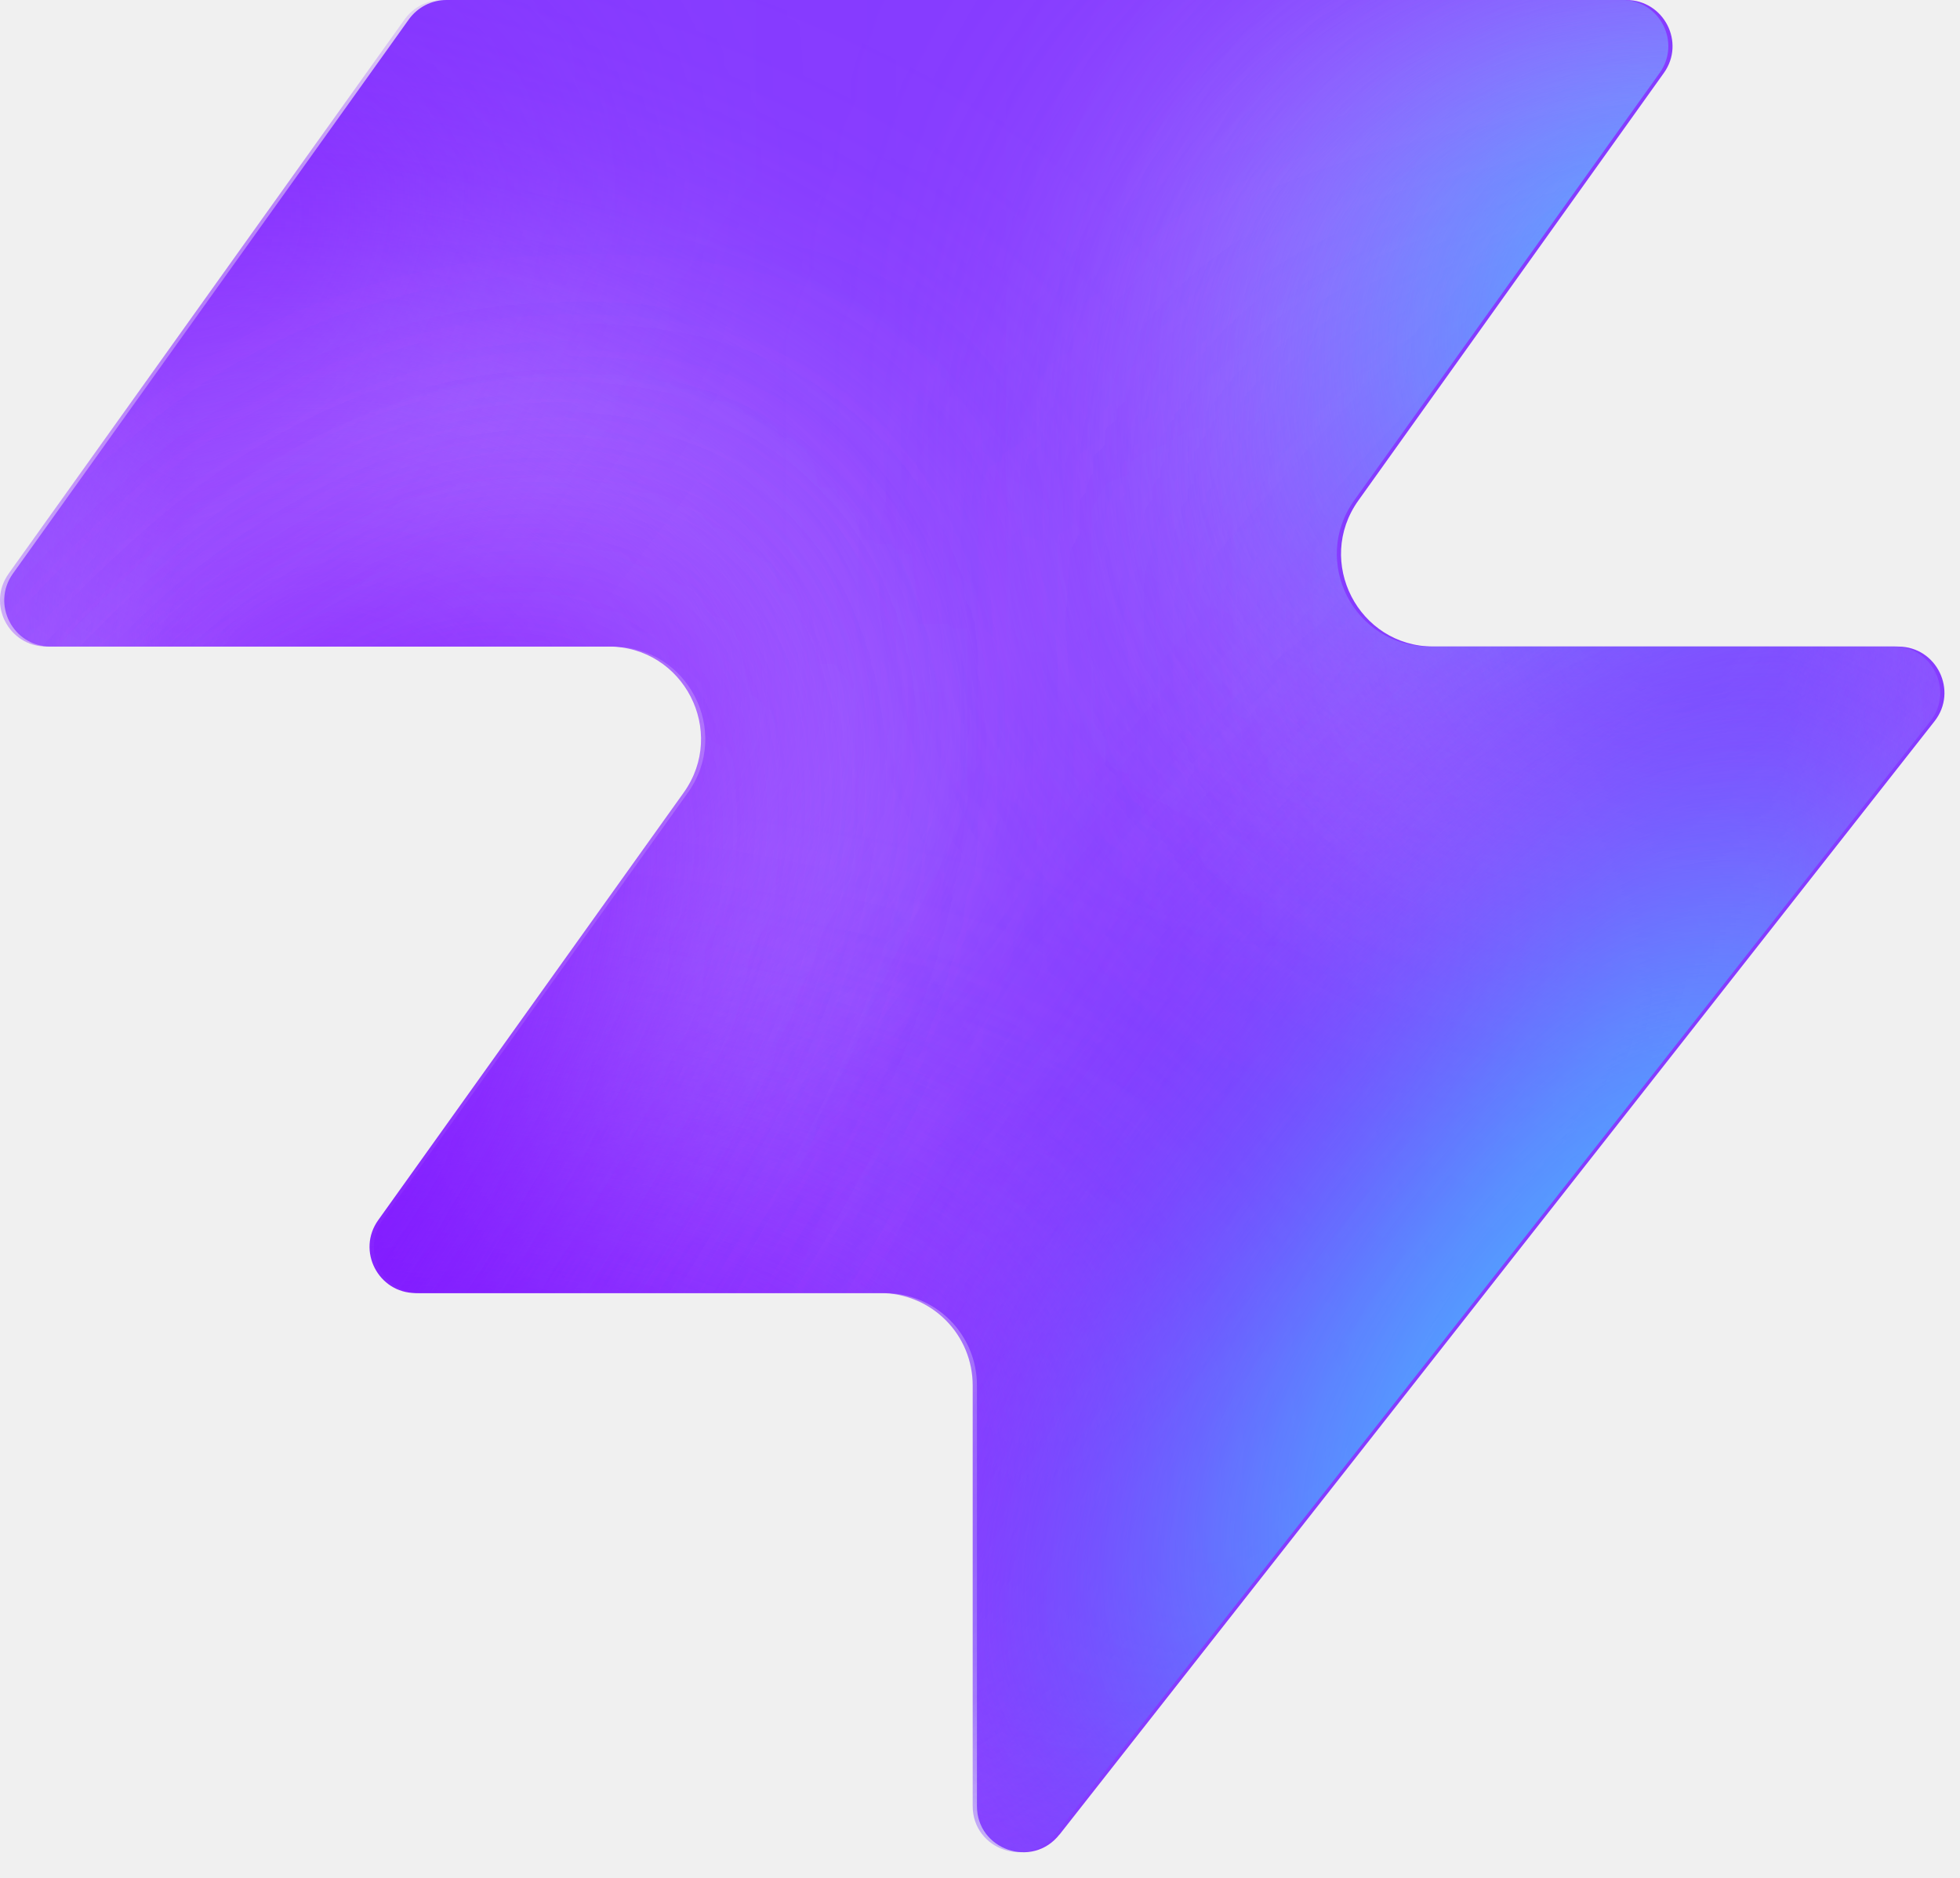
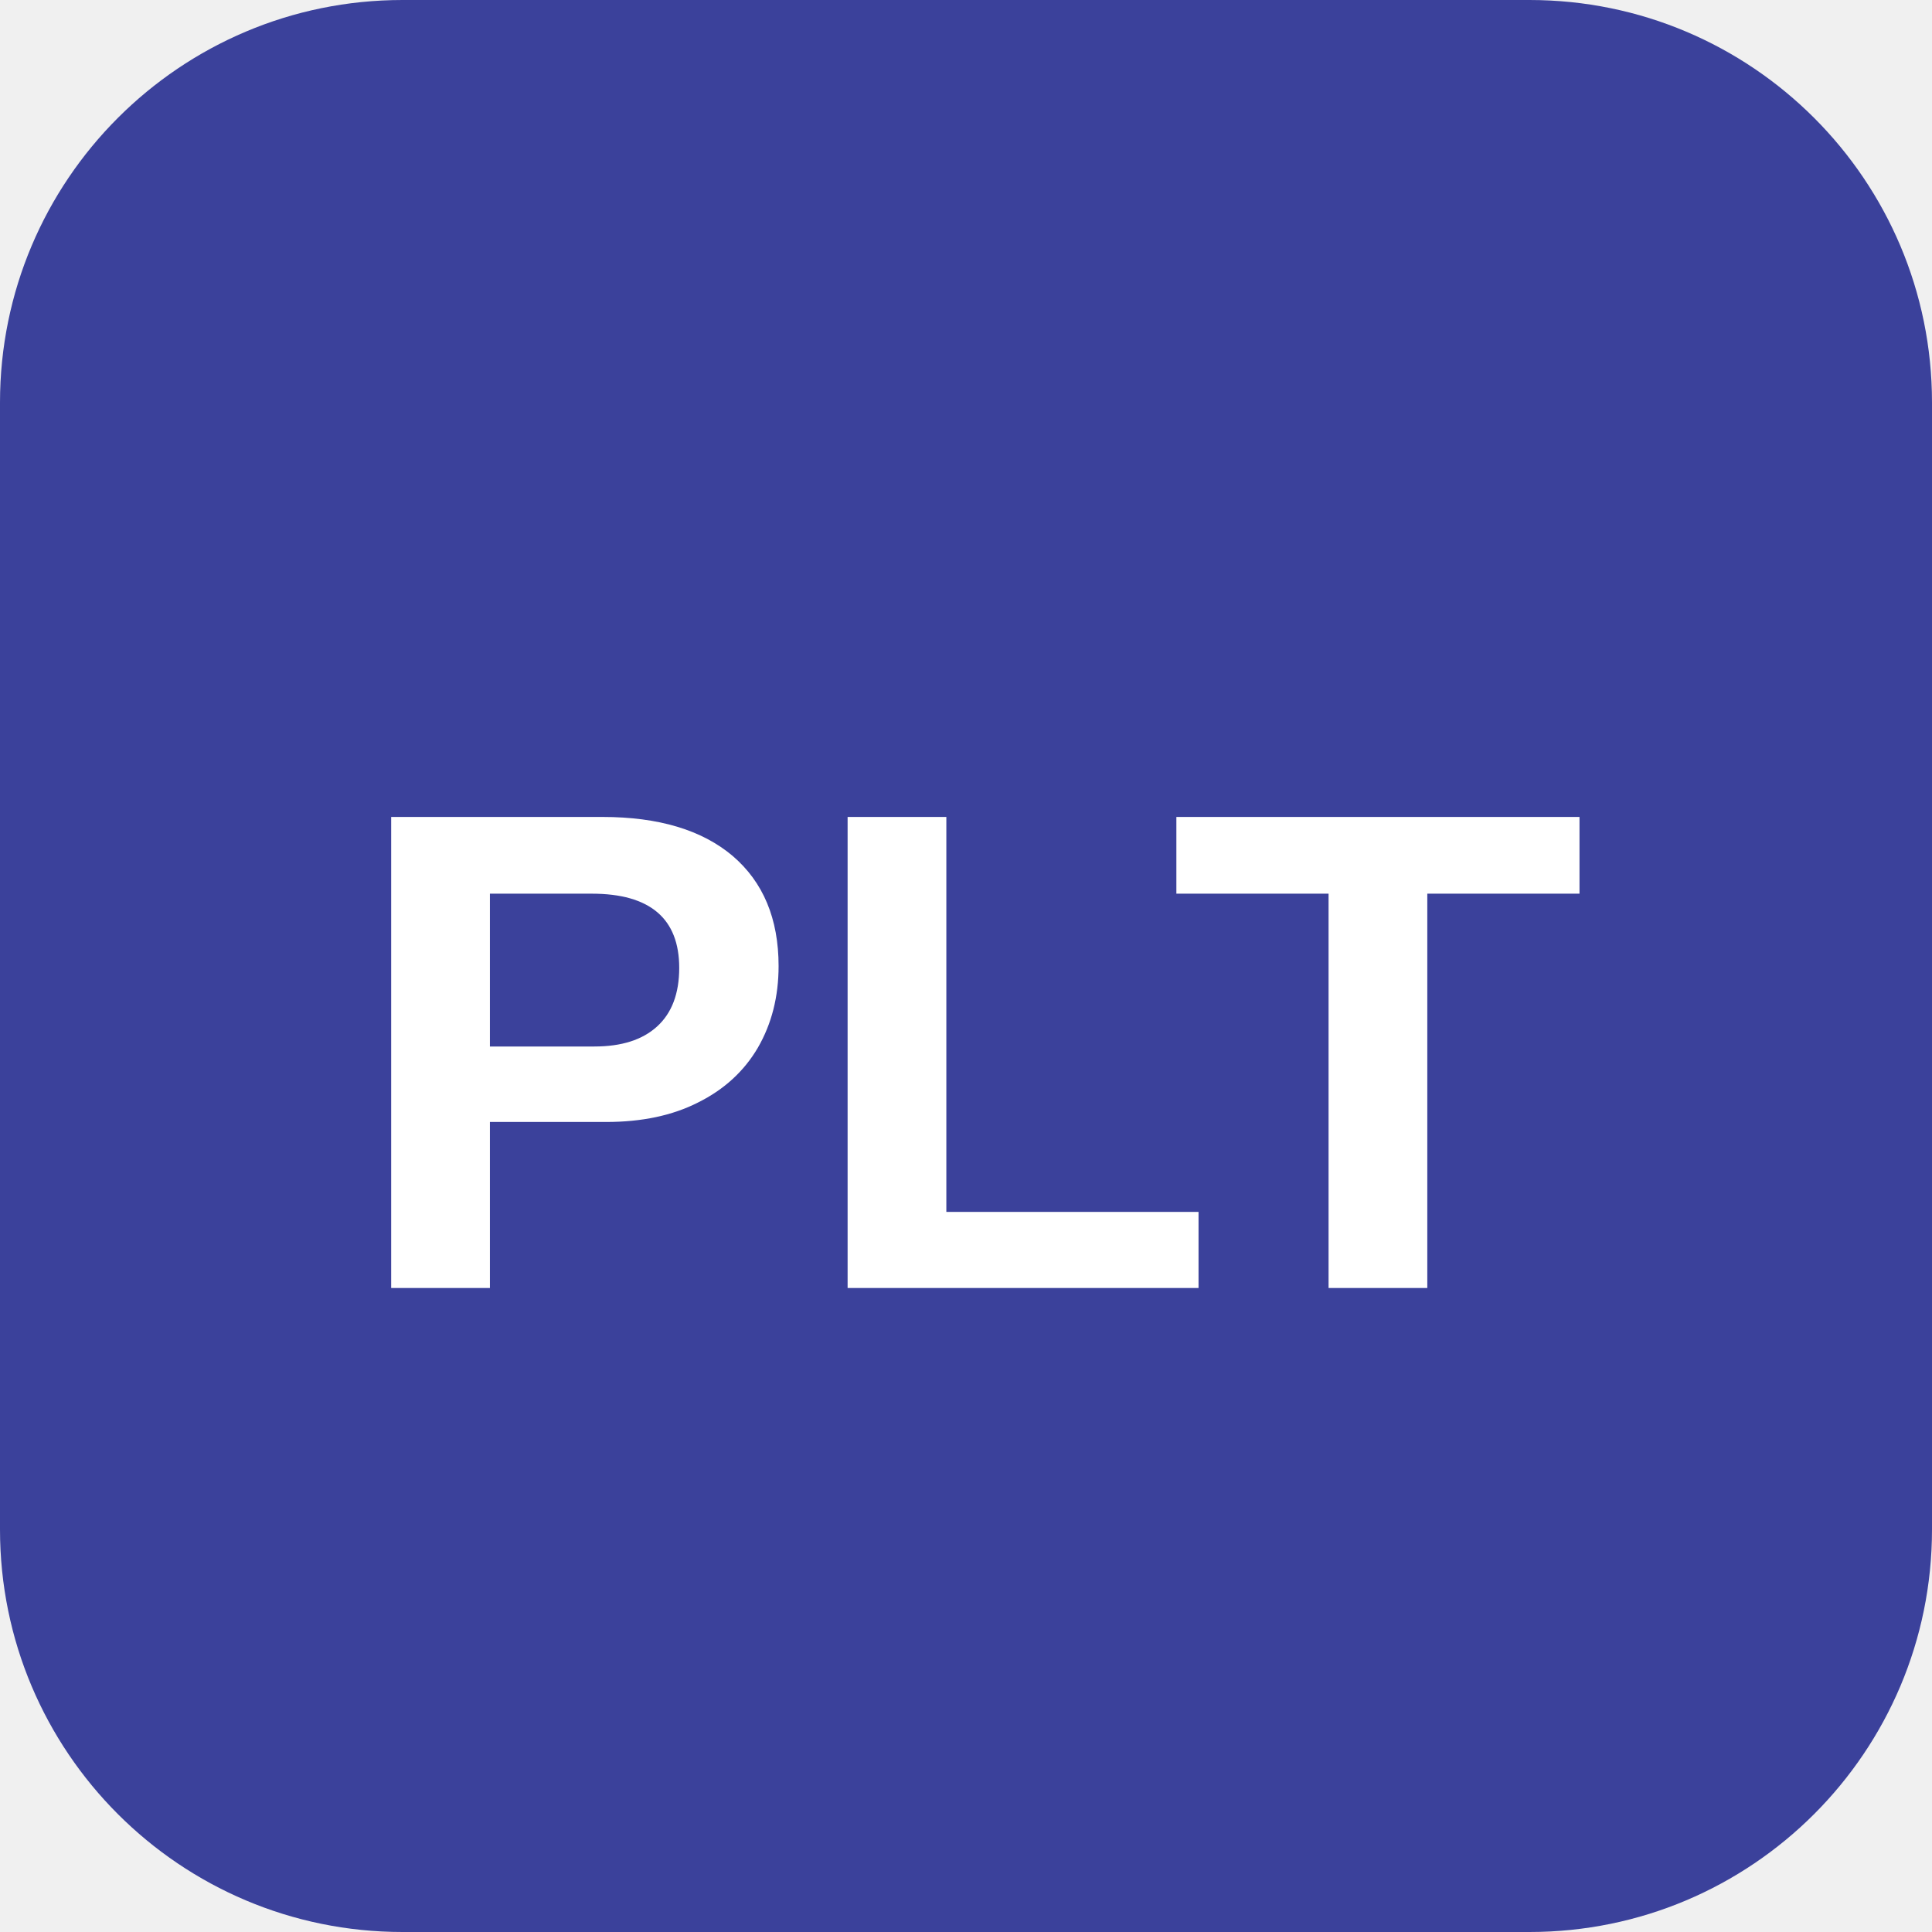
- <svg xmlns="http://www.w3.org/2000/svg" width="48" height="46" fill="none" viewBox="0 0 48 46">
-   <path fill="#863bff" d="M25.946 44.938c-.664.845-2.021.375-2.021-.698V33.937a2.26 2.26 0 0 0-2.262-2.262H10.287c-.92 0-1.456-1.04-.92-1.788l7.48-10.471c1.07-1.497 0-3.578-1.842-3.578H1.237c-.92 0-1.456-1.04-.92-1.788L10.013.474c.214-.297.556-.474.92-.474h28.894c.92 0 1.456 1.04.92 1.788l-7.48 10.471c-1.07 1.498 0 3.579 1.842 3.579h11.377c.943 0 1.473 1.088.89 1.83L25.947 44.94z" style="fill:#863bff;fill:color(display-p3 .525 .23 1);fill-opacity:1" />
-   <mask id="a" width="48" height="46" x="0" y="0" maskUnits="userSpaceOnUse" style="mask-type:alpha">
-     <path fill="#000" d="M25.842 44.938c-.664.844-2.021.375-2.021-.698V33.937a2.26 2.26 0 0 0-2.262-2.262H10.183c-.92 0-1.456-1.04-.92-1.788l7.48-10.471c1.07-1.498 0-3.579-1.842-3.579H1.133c-.92 0-1.456-1.04-.92-1.787L9.91.473c.214-.297.556-.474.92-.474h28.894c.92 0 1.456 1.04.92 1.788l-7.48 10.471c-1.07 1.498 0 3.578 1.842 3.578h11.377c.943 0 1.473 1.088.89 1.832L25.843 44.94z" style="fill:#000;fill-opacity:1" />
-   </mask>
-   <g mask="url(#a)">
-     <g filter="url(#b)">
-       <ellipse cx="5.508" cy="14.704" fill="#ede6ff" rx="5.508" ry="14.704" style="fill:#ede6ff;fill:color(display-p3 .927 .903 1);fill-opacity:1" transform="matrix(.00324 1 1 -.00324 -4.47 31.516)" />
-     </g>
-     <g filter="url(#c)">
-       <ellipse cx="10.399" cy="29.851" fill="#ede6ff" rx="10.399" ry="29.851" style="fill:#ede6ff;fill:color(display-p3 .927 .903 1);fill-opacity:1" transform="matrix(.00324 1 1 -.00324 -39.328 7.883)" />
-     </g>
-     <g filter="url(#d)">
-       <ellipse cx="5.508" cy="30.487" fill="#7e14ff" rx="5.508" ry="30.487" style="fill:#7e14ff;fill:color(display-p3 .492 .077 1);fill-opacity:1" transform="rotate(89.814 -25.913 -14.639)scale(1 -1)" />
-     </g>
-     <g filter="url(#e)">
-       <ellipse cx="5.508" cy="30.599" fill="#7e14ff" rx="5.508" ry="30.599" style="fill:#7e14ff;fill:color(display-p3 .492 .077 1);fill-opacity:1" transform="rotate(89.814 -32.644 -3.334)scale(1 -1)" />
-     </g>
-     <g filter="url(#f)">
-       <ellipse cx="5.508" cy="30.599" fill="#7e14ff" rx="5.508" ry="30.599" style="fill:#7e14ff;fill:color(display-p3 .492 .077 1);fill-opacity:1" transform="matrix(.00324 1 1 -.00324 -34.34 30.47)" />
-     </g>
-     <g filter="url(#g)">
-       <ellipse cx="14.072" cy="22.078" fill="#ede6ff" rx="14.072" ry="22.078" style="fill:#ede6ff;fill:color(display-p3 .927 .903 1);fill-opacity:1" transform="rotate(93.35 24.506 48.493)scale(-1 1)" />
-     </g>
-     <g filter="url(#h)">
-       <ellipse cx="3.47" cy="21.501" fill="#7e14ff" rx="3.47" ry="21.501" style="fill:#7e14ff;fill:color(display-p3 .492 .077 1);fill-opacity:1" transform="rotate(89.009 28.708 47.59)scale(-1 1)" />
-     </g>
-     <g filter="url(#i)">
-       <ellipse cx="3.47" cy="21.501" fill="#7e14ff" rx="3.47" ry="21.501" style="fill:#7e14ff;fill:color(display-p3 .492 .077 1);fill-opacity:1" transform="rotate(89.009 28.708 47.59)scale(-1 1)" />
-     </g>
-     <g filter="url(#j)">
-       <ellipse cx=".387" cy="8.972" fill="#7e14ff" rx="4.407" ry="29.108" style="fill:#7e14ff;fill:color(display-p3 .492 .077 1);fill-opacity:1" transform="rotate(39.51 .387 8.972)" />
-     </g>
-     <g filter="url(#k)">
-       <ellipse cx="47.523" cy="-6.092" fill="#7e14ff" rx="4.407" ry="29.108" style="fill:#7e14ff;fill:color(display-p3 .492 .077 1);fill-opacity:1" transform="rotate(37.892 47.523 -6.092)" />
-     </g>
-     <g filter="url(#l)">
-       <ellipse cx="41.412" cy="6.333" fill="#47bfff" rx="5.971" ry="9.665" style="fill:#47bfff;fill:color(display-p3 .28 .748 1);fill-opacity:1" transform="rotate(37.892 41.412 6.333)" />
-     </g>
-     <g filter="url(#m)">
-       <ellipse cx="-1.879" cy="38.332" fill="#7e14ff" rx="4.407" ry="29.108" style="fill:#7e14ff;fill:color(display-p3 .492 .077 1);fill-opacity:1" transform="rotate(37.892 -1.88 38.332)" />
-     </g>
-     <g filter="url(#n)">
-       <ellipse cx="-1.879" cy="38.332" fill="#7e14ff" rx="4.407" ry="29.108" style="fill:#7e14ff;fill:color(display-p3 .492 .077 1);fill-opacity:1" transform="rotate(37.892 -1.88 38.332)" />
-     </g>
-     <g filter="url(#o)">
-       <ellipse cx="35.651" cy="29.907" fill="#7e14ff" rx="4.407" ry="29.108" style="fill:#7e14ff;fill:color(display-p3 .492 .077 1);fill-opacity:1" transform="rotate(37.892 35.651 29.907)" />
-     </g>
-     <g filter="url(#p)">
-       <ellipse cx="38.418" cy="32.4" fill="#47bfff" rx="5.971" ry="15.297" style="fill:#47bfff;fill:color(display-p3 .28 .748 1);fill-opacity:1" transform="rotate(37.892 38.418 32.4)" />
-     </g>
-   </g>
-   <defs>
-     <filter id="b" width="60.045" height="41.654" x="-19.77" y="16.149" color-interpolation-filters="sRGB" filterUnits="userSpaceOnUse">
-       <feFlood flood-opacity="0" result="BackgroundImageFix" />
-       <feBlend in="SourceGraphic" in2="BackgroundImageFix" result="shape" />
-       <feGaussianBlur result="effect1_foregroundBlur_2002_17158" stdDeviation="7.659" />
-     </filter>
-     <filter id="c" width="90.34" height="51.437" x="-54.613" y="-7.533" color-interpolation-filters="sRGB" filterUnits="userSpaceOnUse">
-       <feFlood flood-opacity="0" result="BackgroundImageFix" />
-       <feBlend in="SourceGraphic" in2="BackgroundImageFix" result="shape" />
-       <feGaussianBlur result="effect1_foregroundBlur_2002_17158" stdDeviation="7.659" />
-     </filter>
-     <filter id="d" width="79.355" height="29.4" x="-49.64" y="2.03" color-interpolation-filters="sRGB" filterUnits="userSpaceOnUse">
-       <feFlood flood-opacity="0" result="BackgroundImageFix" />
-       <feBlend in="SourceGraphic" in2="BackgroundImageFix" result="shape" />
-       <feGaussianBlur result="effect1_foregroundBlur_2002_17158" stdDeviation="4.596" />
-     </filter>
-     <filter id="e" width="79.579" height="29.4" x="-45.045" y="20.029" color-interpolation-filters="sRGB" filterUnits="userSpaceOnUse">
-       <feFlood flood-opacity="0" result="BackgroundImageFix" />
-       <feBlend in="SourceGraphic" in2="BackgroundImageFix" result="shape" />
-       <feGaussianBlur result="effect1_foregroundBlur_2002_17158" stdDeviation="4.596" />
-     </filter>
-     <filter id="f" width="79.579" height="29.4" x="-43.513" y="21.178" color-interpolation-filters="sRGB" filterUnits="userSpaceOnUse">
-       <feFlood flood-opacity="0" result="BackgroundImageFix" />
-       <feBlend in="SourceGraphic" in2="BackgroundImageFix" result="shape" />
-       <feGaussianBlur result="effect1_foregroundBlur_2002_17158" stdDeviation="4.596" />
-     </filter>
-     <filter id="g" width="74.749" height="58.852" x="15.756" y="-17.901" color-interpolation-filters="sRGB" filterUnits="userSpaceOnUse">
-       <feFlood flood-opacity="0" result="BackgroundImageFix" />
-       <feBlend in="SourceGraphic" in2="BackgroundImageFix" result="shape" />
-       <feGaussianBlur result="effect1_foregroundBlur_2002_17158" stdDeviation="7.659" />
-     </filter>
-     <filter id="h" width="61.377" height="25.362" x="23.548" y="2.284" color-interpolation-filters="sRGB" filterUnits="userSpaceOnUse">
-       <feFlood flood-opacity="0" result="BackgroundImageFix" />
-       <feBlend in="SourceGraphic" in2="BackgroundImageFix" result="shape" />
-       <feGaussianBlur result="effect1_foregroundBlur_2002_17158" stdDeviation="4.596" />
-     </filter>
-     <filter id="i" width="61.377" height="25.362" x="23.548" y="2.284" color-interpolation-filters="sRGB" filterUnits="userSpaceOnUse">
-       <feFlood flood-opacity="0" result="BackgroundImageFix" />
-       <feBlend in="SourceGraphic" in2="BackgroundImageFix" result="shape" />
-       <feGaussianBlur result="effect1_foregroundBlur_2002_17158" stdDeviation="4.596" />
-     </filter>
-     <filter id="j" width="56.045" height="63.649" x="-27.636" y="-22.853" color-interpolation-filters="sRGB" filterUnits="userSpaceOnUse">
-       <feFlood flood-opacity="0" result="BackgroundImageFix" />
-       <feBlend in="SourceGraphic" in2="BackgroundImageFix" result="shape" />
-       <feGaussianBlur result="effect1_foregroundBlur_2002_17158" stdDeviation="4.596" />
-     </filter>
-     <filter id="k" width="54.814" height="64.646" x="20.116" y="-38.415" color-interpolation-filters="sRGB" filterUnits="userSpaceOnUse">
-       <feFlood flood-opacity="0" result="BackgroundImageFix" />
-       <feBlend in="SourceGraphic" in2="BackgroundImageFix" result="shape" />
-       <feGaussianBlur result="effect1_foregroundBlur_2002_17158" stdDeviation="4.596" />
-     </filter>
-     <filter id="l" width="33.541" height="35.313" x="24.641" y="-11.323" color-interpolation-filters="sRGB" filterUnits="userSpaceOnUse">
-       <feFlood flood-opacity="0" result="BackgroundImageFix" />
-       <feBlend in="SourceGraphic" in2="BackgroundImageFix" result="shape" />
-       <feGaussianBlur result="effect1_foregroundBlur_2002_17158" stdDeviation="4.596" />
-     </filter>
-     <filter id="m" width="54.814" height="64.646" x="-29.286" y="6.009" color-interpolation-filters="sRGB" filterUnits="userSpaceOnUse">
-       <feFlood flood-opacity="0" result="BackgroundImageFix" />
-       <feBlend in="SourceGraphic" in2="BackgroundImageFix" result="shape" />
-       <feGaussianBlur result="effect1_foregroundBlur_2002_17158" stdDeviation="4.596" />
-     </filter>
-     <filter id="n" width="54.814" height="64.646" x="-29.286" y="6.009" color-interpolation-filters="sRGB" filterUnits="userSpaceOnUse">
-       <feFlood flood-opacity="0" result="BackgroundImageFix" />
-       <feBlend in="SourceGraphic" in2="BackgroundImageFix" result="shape" />
-       <feGaussianBlur result="effect1_foregroundBlur_2002_17158" stdDeviation="4.596" />
-     </filter>
-     <filter id="o" width="54.814" height="64.646" x="8.244" y="-2.416" color-interpolation-filters="sRGB" filterUnits="userSpaceOnUse">
-       <feFlood flood-opacity="0" result="BackgroundImageFix" />
-       <feBlend in="SourceGraphic" in2="BackgroundImageFix" result="shape" />
-       <feGaussianBlur result="effect1_foregroundBlur_2002_17158" stdDeviation="4.596" />
-     </filter>
-     <filter id="p" width="39.409" height="43.623" x="18.713" y="10.588" color-interpolation-filters="sRGB" filterUnits="userSpaceOnUse">
-       <feFlood flood-opacity="0" result="BackgroundImageFix" />
-       <feBlend in="SourceGraphic" in2="BackgroundImageFix" result="shape" />
-       <feGaussianBlur result="effect1_foregroundBlur_2002_17158" stdDeviation="4.596" />
-     </filter>
-   </defs>
+ <svg xmlns="http://www.w3.org/2000/svg" viewBox="0 0 48 48" fill="none">
+   <rect width="48" height="48" rx="10" fill="#3B419B" />
+   <text x="24" y="32" text-anchor="middle" font-family="Arial, Helvetica, sans-serif" font-size="17" font-weight="700" fill="#ffffff">PLT</text>
</svg>
